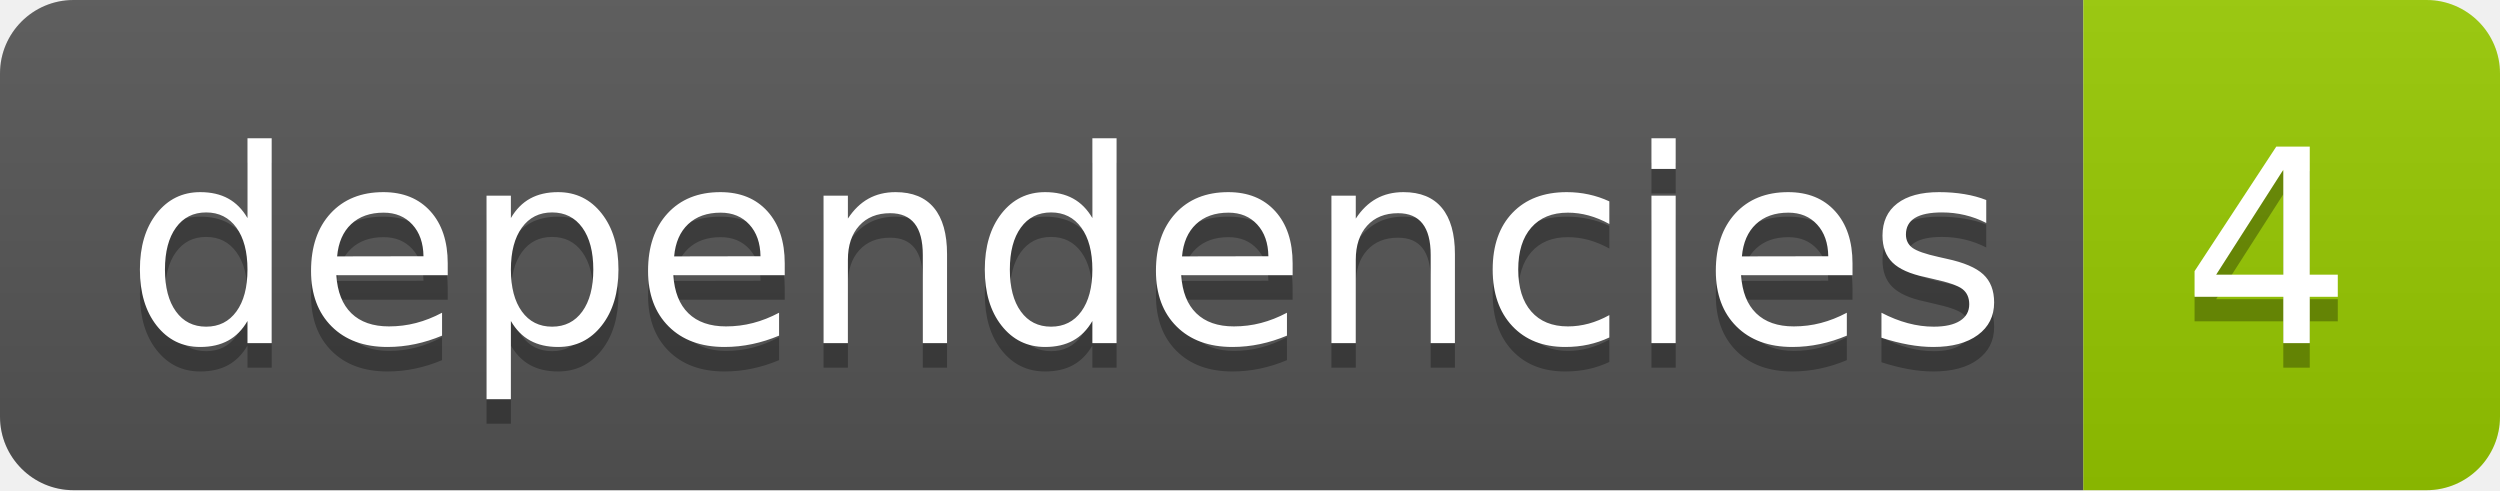
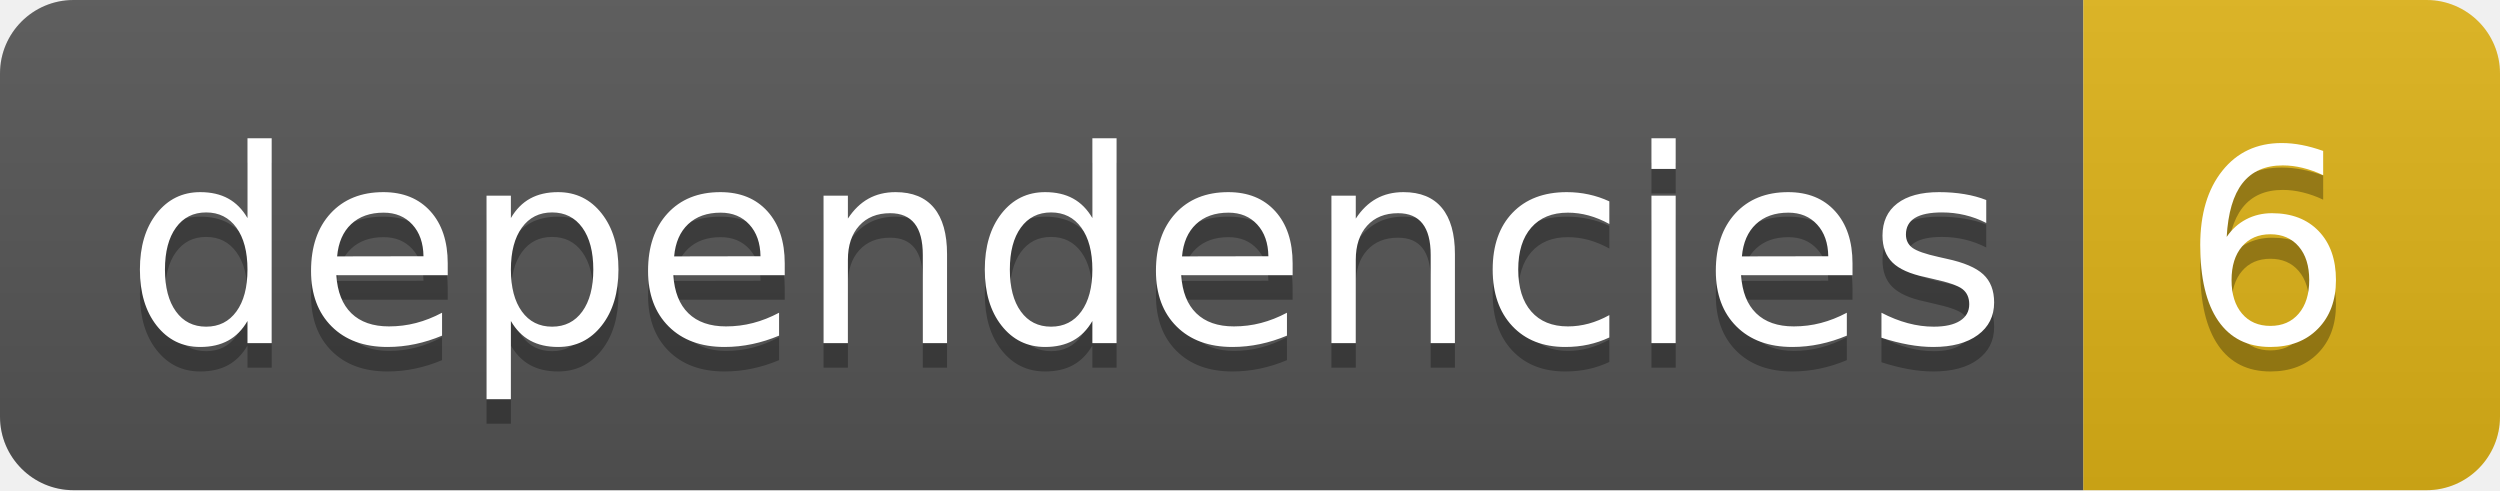
<svg xmlns="http://www.w3.org/2000/svg" width="102" height="20">
  <linearGradient id="smooth" x2="0" y2="100%">
    <stop offset="0" stop-color="#bbb" stop-opacity=".1" />
    <stop offset="1" stop-opacity=".1" />
  </linearGradient>
  <clipPath id="round">
    <rect width="102" height="20" rx="3" fill="#fff" />
  </clipPath>
  <g clip-path="url(#round)">
    <rect width="85" height="20" fill="#555" />
-     <rect x="85" width="17" height="20" fill="#97ca00" />
+     <rect x="85" width="17" height="20" fill="#dfb317" />
    <rect width="102" height="20" fill="url(#smooth)" />
  </g>
  <g fill="#fff" text-anchor="middle" font-family="DejaVu Sans,Verdana,Geneva,sans-serif" font-size="110">
    <text x="435" y="150" fill="#010101" fill-opacity=".3" transform="scale(0.1)" textLength="750" lengthAdjust="spacing">dependencies</text>
    <text x="435" y="140" transform="scale(0.1)" textLength="750" lengthAdjust="spacing">dependencies</text>
-     <text x="925" y="150" fill="#010101" fill-opacity=".3" transform="scale(0.1)" textLength="70" lengthAdjust="spacing">4</text>
-     <text x="925" y="140" transform="scale(0.1)" textLength="70" lengthAdjust="spacing">4</text>
+     <text x="925" y="150" fill="#010101" fill-opacity=".3" transform="scale(0.1)" textLength="70" lengthAdjust="spacing">6</text>
+     <text x="925" y="140" transform="scale(0.1)" textLength="70" lengthAdjust="spacing">6</text>
  </g>
</svg>
